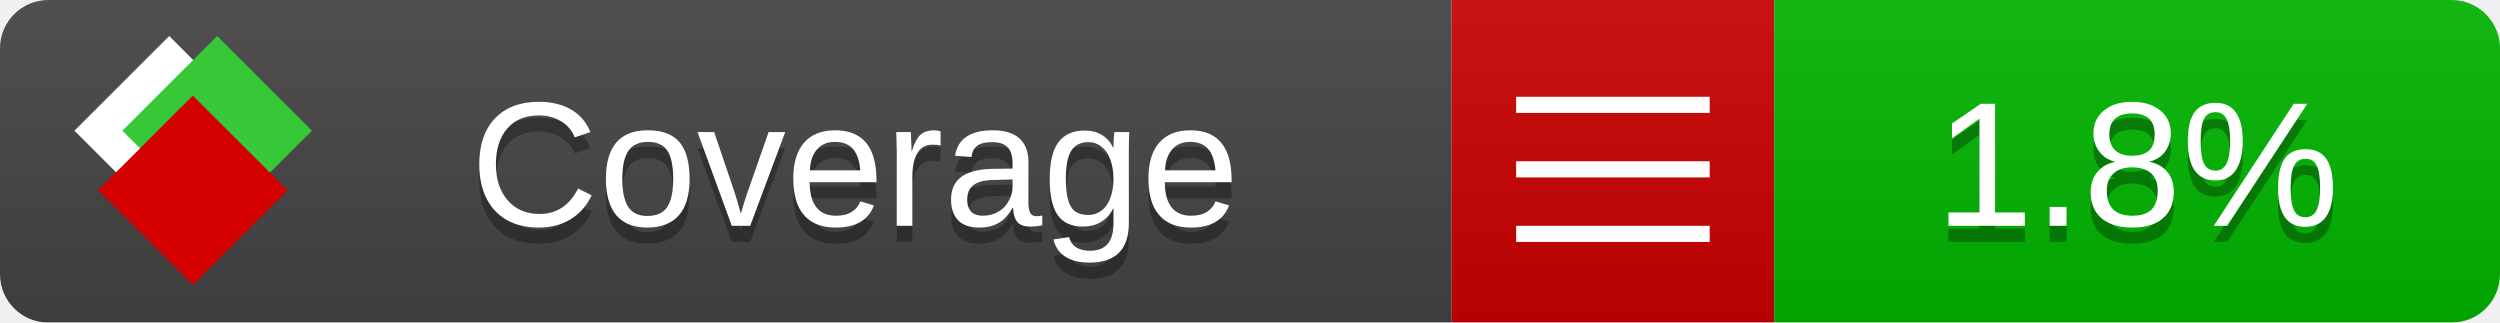
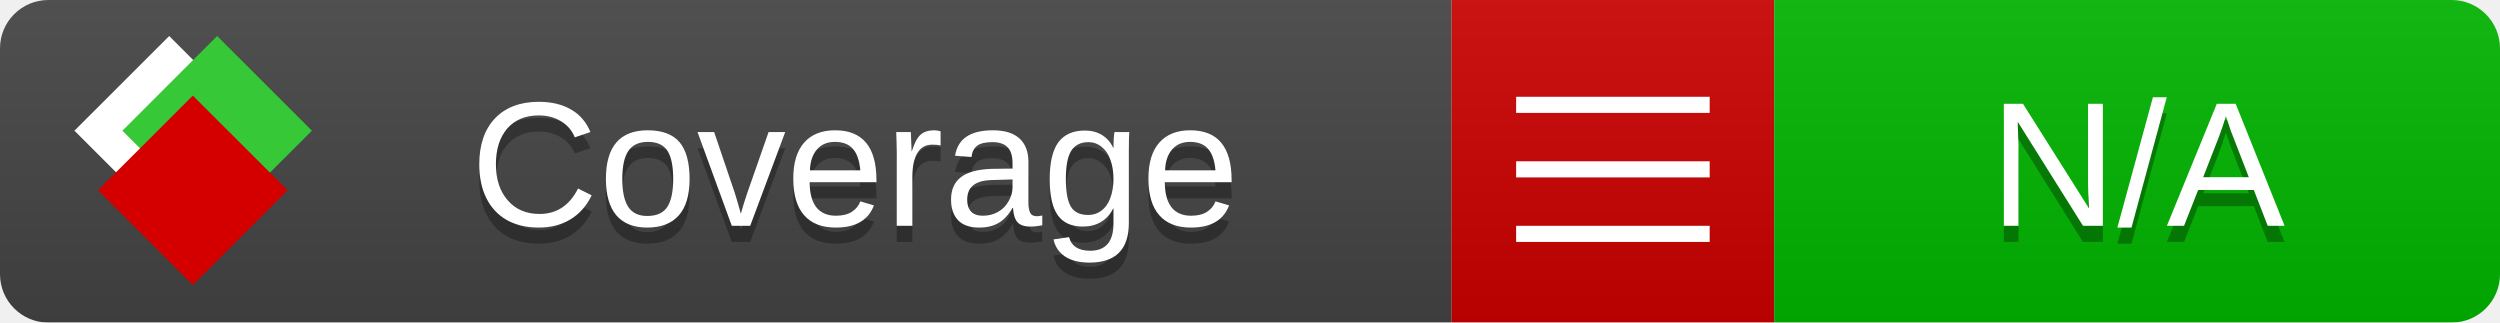
<svg xmlns="http://www.w3.org/2000/svg" xmlns:xlink="http://www.w3.org/1999/xlink" width="155" height="20">
  <style type="text/css">
          
            @keyframes fade1 {
                0% { visibility: visible; opacity: 1; }
               27% { visibility: visible; opacity: 1; }
               33% { visibility: hidden; opacity: 0; }
               60% { visibility: hidden; opacity: 0; }
               66% { visibility: hidden; opacity: 0; }
               93% { visibility: hidden; opacity: 0; }
              100% { visibility: visible; opacity: 1; }
            }
            @keyframes fade2 {
                0% { visibility: hidden; opacity: 0; }
               27% { visibility: hidden; opacity: 0; }
               33% { visibility: visible; opacity: 1; }
               60% { visibility: visible; opacity: 1; }
               66% { visibility: hidden; opacity: 0; }
               93% { visibility: hidden; opacity: 0; }
              100% { visibility: hidden; opacity: 0; }
            }
            @keyframes fade3 {
                0% { visibility: hidden; opacity: 0; }
               27% { visibility: hidden; opacity: 0; }
               33% { visibility: hidden; opacity: 0; }
               60% { visibility: hidden; opacity: 0; }
               66% { visibility: visible; opacity: 1; }
               93% { visibility: visible; opacity: 1; }
              100% { visibility: hidden; opacity: 0; }
            }
            .linecoverage {
                animation-duration: 15s;
                animation-name: fade1;
                animation-iteration-count: infinite;
            }
            .branchcoverage {
                animation-duration: 15s;
                animation-name: fade2;
                animation-iteration-count: infinite;
            }
            .methodcoverage {
                animation-duration: 15s;
                animation-name: fade3;
                animation-iteration-count: infinite;
            }
          
    </style>
  <defs>
    <linearGradient id="gradient" x2="0" y2="100%">
      <stop offset="0" stop-color="#bbb" stop-opacity=".1" />
      <stop offset="1" stop-opacity=".1" />
    </linearGradient>
    <linearGradient id="c">
      <stop offset="0" stop-color="#d40000" />
      <stop offset="1" stop-color="#ff2a2a" />
    </linearGradient>
    <linearGradient id="a">
      <stop offset="0" stop-color="#e0e0de" />
      <stop offset="1" stop-color="#fff" />
    </linearGradient>
    <linearGradient id="b">
      <stop offset="0" stop-color="#37c837" />
      <stop offset="1" stop-color="#217821" />
    </linearGradient>
    <linearGradient xlink:href="#a" id="e" x1="106.44" x2="69.96" y1="-11.96" y2="-46.84" gradientTransform="matrix(-.8426 -.00045 -.00045 -.8426 -94.27 -75.82)" gradientUnits="userSpaceOnUse" />
    <linearGradient xlink:href="#b" id="f" x1="56.19" x2="77.97" y1="-23.45" y2="10.62" gradientTransform="matrix(.8426 .00045 .00045 .8426 94.27 75.82)" gradientUnits="userSpaceOnUse" />
    <linearGradient xlink:href="#c" id="g" x1="79.98" x2="132.9" y1="10.79" y2="10.79" gradientTransform="matrix(.8426 .00045 .00045 .8426 94.27 75.82)" gradientUnits="userSpaceOnUse" />
    <mask id="mask">
      <rect width="155" height="20" rx="3" fill="#fff" />
    </mask>
    <g id="icon" transform="matrix(.04486 0 0 .04481 -.48 -.63)">
      <rect width="52.92" height="52.92" x="-109.72" y="-27.13" fill="url(#e)" transform="rotate(-135)" />
      <rect width="52.92" height="52.92" x="70.19" y="-39.18" fill="url(#f)" transform="rotate(45)" />
      <rect width="52.92" height="52.92" x="80.05" y="-15.74" fill="url(#g)" transform="rotate(45)" />
    </g>
  </defs>
  <g mask="url(#mask)">
    <rect x="0" y="0" width="90" height="20" fill="#444" />
    <rect x="90" y="0" width="20" height="20" fill="#c00" />
    <rect x="110" y="0" width="45" height="20" fill="#00B600" />
    <rect x="0" y="0" width="155" height="20" fill="url(#gradient)" />
  </g>
  <g>
    <path class="" stroke="#fff" d="M94 6.5 h12 M94 10.5 h12 M94 14.5 h12" />
  </g>
  <g fill="#fff" text-anchor="middle" font-family="Verdana,Arial,Geneva,sans-serif" font-size="11">
    <a xlink:href="https://github.com/danielpalme/ReportGenerator" target="_top">
      <use xlink:href="#icon" transform="translate(3,1) scale(3.5)" />
    </a>
    <text x="53" y="15" fill="#010101" fill-opacity=".3">Coverage</text>
    <text x="53" y="14" fill="#fff">Coverage</text>
-     <text class="" x="132.5" y="15" fill="#010101" fill-opacity=".3">1.8%</text>
-     <text class="" x="132.5" y="14">1.8%</text>
+     <text class="" x="132.5" y="15" fill="#010101" fill-opacity=".3">N/A</text>
+     <text class="" x="132.5" y="14">N/A</text>
  </g>
  <g>
    <rect class="" x="90" y="0" width="65" height="20" fill-opacity="0" />
  </g>
</svg>
